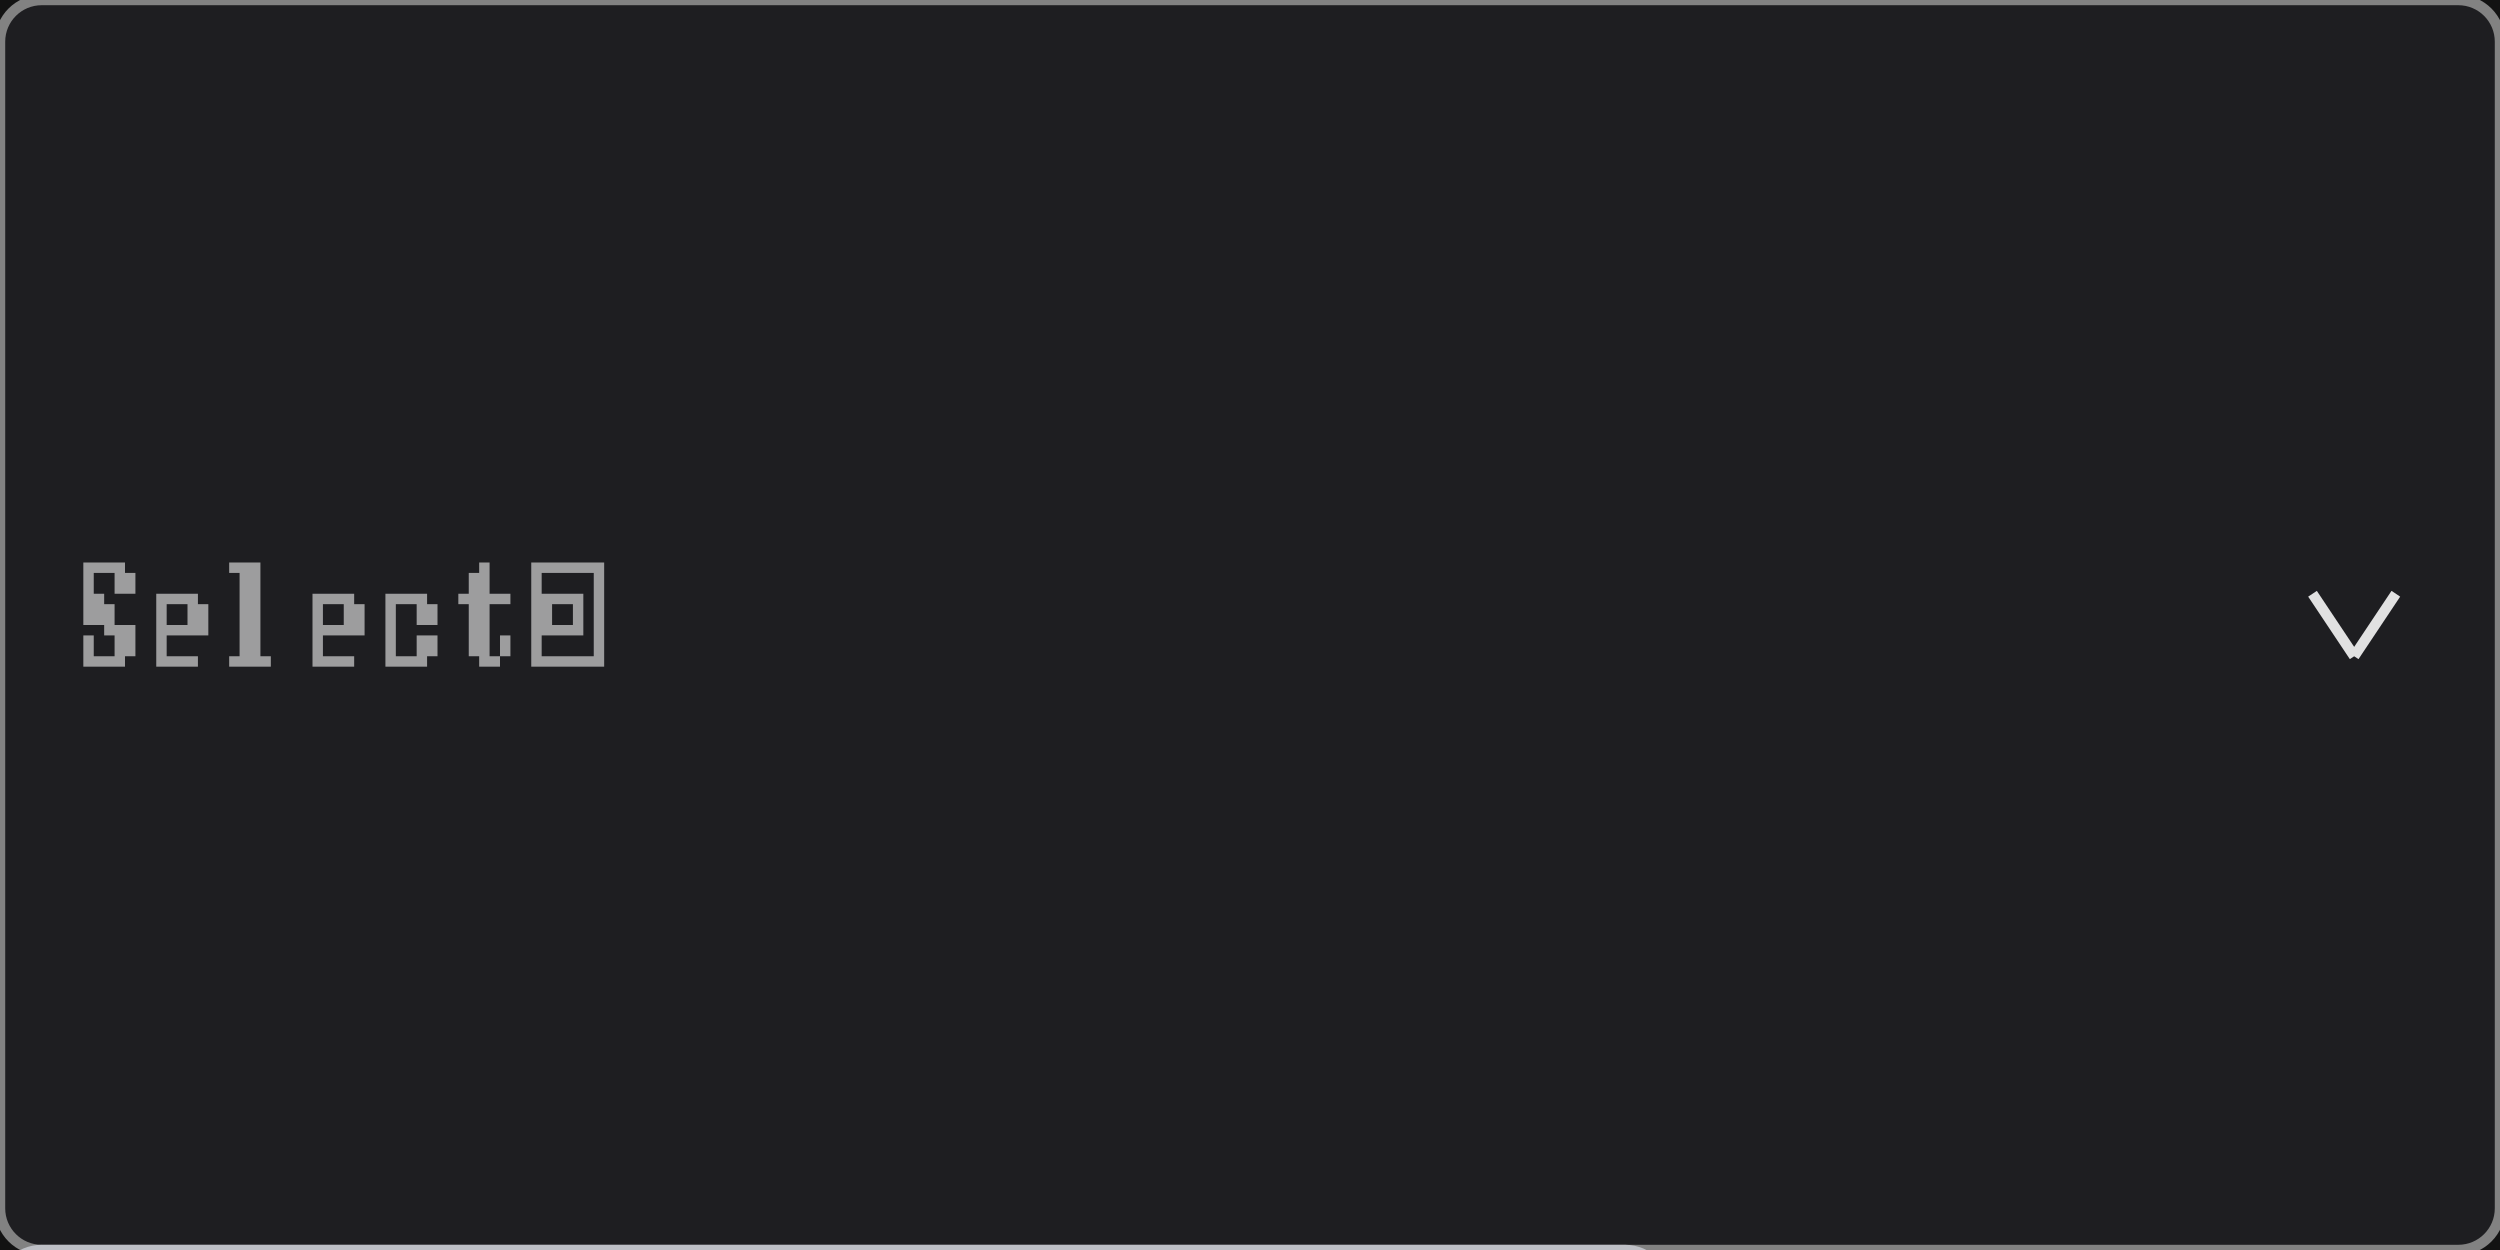
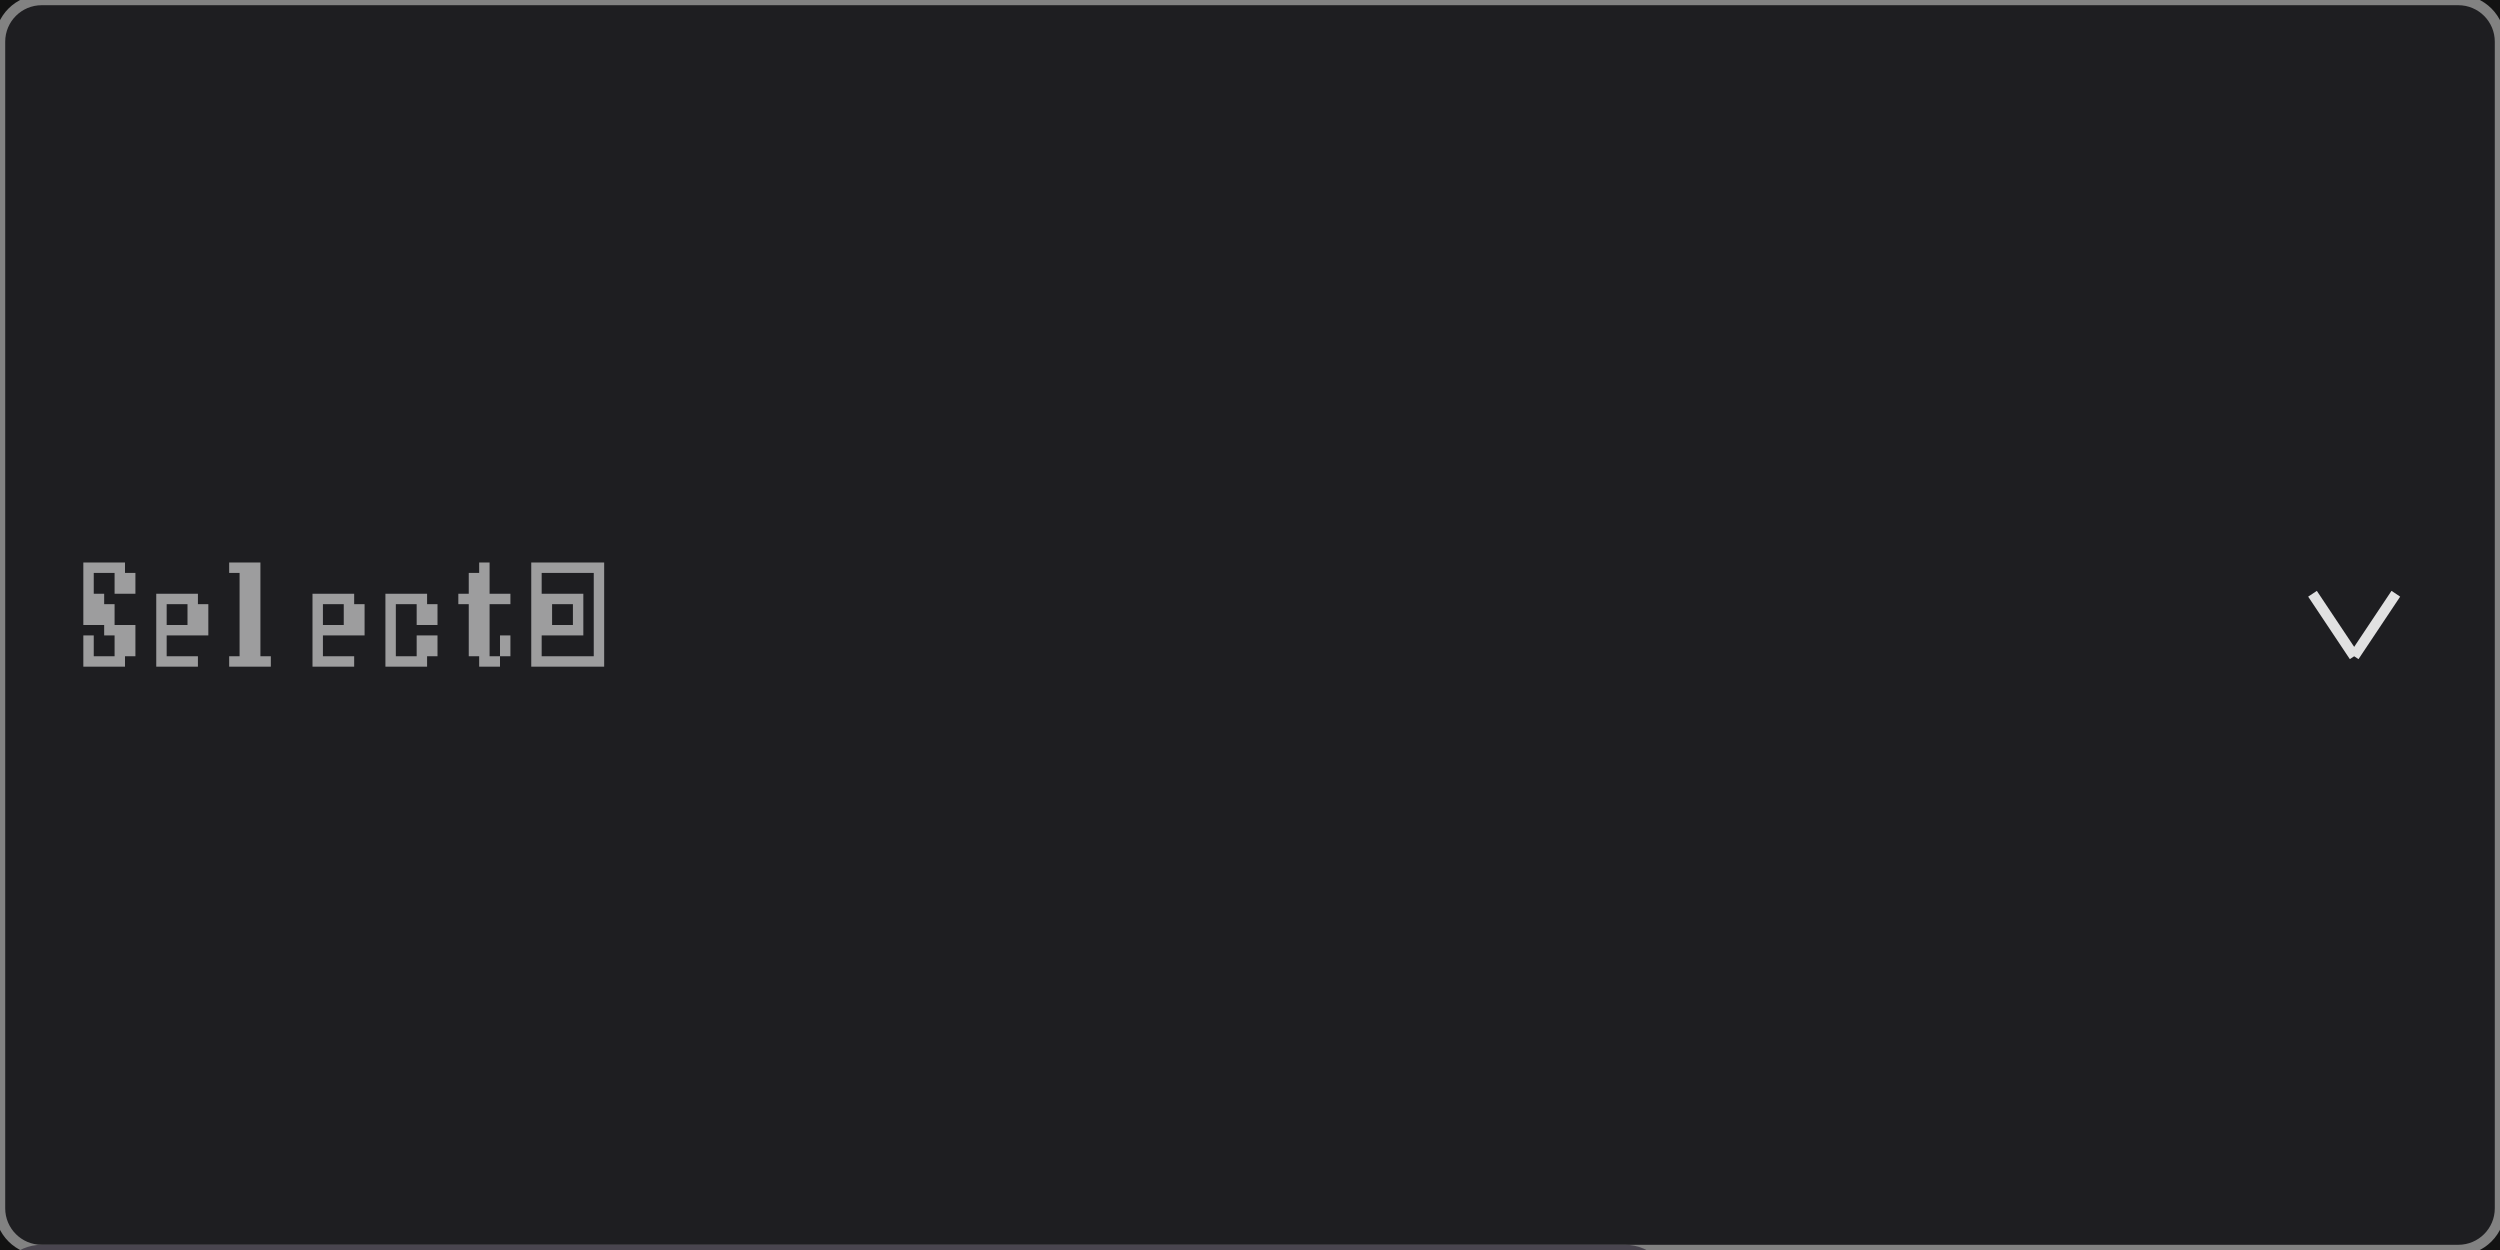
<svg xmlns="http://www.w3.org/2000/svg" width="240" height="120" viewBox="0 0 240 120">
  <rect x="0" y="0" width="240" height="120" fill="rgba(18,18,18,1.00)" />
  <rect x="0" y="0" width="240" height="120" rx="4" ry="4" fill="rgba(30,30,33,1.00)" />
  <rect x="0" y="0" width="240" height="120" rx="4" ry="4" fill="none" stroke="rgba(130,130,130,1.00)" stroke-width="1" />
  <path d="M8 54h1v1h-1zM9 54h1v1h-1zM10 54h1v1h-1zM11 54h1v1h-1zM8 55h1v2h-1zM8 55h1v2h-1zM11 55h1v2h-1zM12 55h1v2h-1zM8 57h1v1h-1zM8 57h1v1h-1zM9 57h1v1h-1zM8 58h1v2h-1zM9 58h1v2h-1zM10 58h1v2h-1zM10 60h1v1h-1zM11 60h1v1h-1zM12 60h1v1h-1zM8 61h1v2h-1zM8 61h1v2h-1zM11 61h1v2h-1zM12 61h1v2h-1zM8 63h1v1h-1zM9 63h1v1h-1zM10 63h1v1h-1zM11 63h1v1h-1zM15 57h1v1h-1zM16 57h1v1h-1zM17 57h1v1h-1zM18 57h1v1h-1zM15 58h1v2h-1zM15 58h1v2h-1zM18 58h1v2h-1zM19 58h1v2h-1zM15 60h1v1h-1zM15 60h1v1h-1zM16 60h1v1h-1zM17 60h1v1h-1zM18 60h1v1h-1zM19 60h1v1h-1zM15 61h1v2h-1zM15 61h1v2h-1zM15 63h1v1h-1zM16 63h1v1h-1zM17 63h1v1h-1zM18 63h1v1h-1zM22 54h1v1h-1zM23 54h1v1h-1zM24 54h1v1h-1zM23 55h1v2h-1zM24 55h1v2h-1zM23 57h1v1h-1zM24 57h1v1h-1zM23 58h1v2h-1zM24 58h1v2h-1zM23 60h1v1h-1zM24 60h1v1h-1zM23 61h1v2h-1zM24 61h1v2h-1zM22 63h1v1h-1zM23 63h1v1h-1zM24 63h1v1h-1zM25 63h1v1h-1zM30 57h1v1h-1zM31 57h1v1h-1zM32 57h1v1h-1zM33 57h1v1h-1zM30 58h1v2h-1zM30 58h1v2h-1zM33 58h1v2h-1zM34 58h1v2h-1zM30 60h1v1h-1zM30 60h1v1h-1zM31 60h1v1h-1zM32 60h1v1h-1zM33 60h1v1h-1zM34 60h1v1h-1zM30 61h1v2h-1zM30 61h1v2h-1zM30 63h1v1h-1zM31 63h1v1h-1zM32 63h1v1h-1zM33 63h1v1h-1zM37 57h1v1h-1zM38 57h1v1h-1zM39 57h1v1h-1zM40 57h1v1h-1zM37 58h1v2h-1zM37 58h1v2h-1zM40 58h1v2h-1zM41 58h1v2h-1zM37 60h1v1h-1zM37 60h1v1h-1zM37 61h1v2h-1zM37 61h1v2h-1zM40 61h1v2h-1zM41 61h1v2h-1zM37 63h1v1h-1zM38 63h1v1h-1zM39 63h1v1h-1zM40 63h1v1h-1zM46 54h1v1h-1zM45 55h1v2h-1zM46 55h1v2h-1zM44 57h1v1h-1zM45 57h1v1h-1zM46 57h1v1h-1zM47 57h1v1h-1zM48 57h1v1h-1zM45 58h1v2h-1zM46 58h1v2h-1zM45 60h1v1h-1zM46 60h1v1h-1zM45 61h1v2h-1zM46 61h1v2h-1zM48 61h1v2h-1zM46 63h1v1h-1zM47 63h1v1h-1zM51 54h1v1h-1zM51 54h1v1h-1zM52 54h1v1h-1zM53 54h1v1h-1zM54 54h1v1h-1zM55 54h1v1h-1zM56 54h1v1h-1zM57 54h1v1h-1zM51 55h1v2h-1zM57 55h1v2h-1zM51 57h1v1h-1zM52 57h1v1h-1zM53 57h1v1h-1zM54 57h1v1h-1zM55 57h1v1h-1zM57 57h1v1h-1zM51 58h1v2h-1zM52 58h1v2h-1zM55 58h1v2h-1zM57 58h1v2h-1zM51 60h1v1h-1zM52 60h1v1h-1zM53 60h1v1h-1zM54 60h1v1h-1zM55 60h1v1h-1zM57 60h1v1h-1zM51 61h1v2h-1zM57 61h1v2h-1zM51 63h1v1h-1zM51 63h1v1h-1zM52 63h1v1h-1zM53 63h1v1h-1zM54 63h1v1h-1zM55 63h1v1h-1zM56 63h1v1h-1zM57 63h1v1h-1z" fill="rgba(157,157,158,1.00)" />
  <line x1="222" y1="57" x2="226" y2="63" stroke="rgba(225,225,225,1.00)" stroke-width="1" />
  <line x1="226" y1="63" x2="230" y2="57" stroke="rgba(225,225,225,1.00)" stroke-width="1" />
-   <rect x="0" y="120" width="160" height="52" rx="4" ry="4" fill="rgba(255,255,255,1.00)" />
-   <rect x="0" y="120" width="160" height="52" rx="4" ry="4" fill="none" stroke="rgba(190,192,198,1.00)" stroke-width="1" />
-   <path d="M8 138h1v1h-1zM9 138h1v1h-1zM10 138h1v1h-1zM11 138h1v1h-1zM9 139h1v2h-1zM10 139h1v2h-1zM9 141h1v1h-1zM10 141h1v1h-1zM9 142h1v2h-1zM10 142h1v2h-1zM9 144h1v1h-1zM10 144h1v1h-1zM9 145h1v2h-1zM10 145h1v2h-1zM8 147h1v1h-1zM9 147h1v1h-1zM10 147h1v1h-1zM11 147h1v1h-1zM17 138h1v1h-1zM16 139h1v2h-1zM17 139h1v2h-1zM15 141h1v1h-1zM16 141h1v1h-1zM17 141h1v1h-1zM18 141h1v1h-1zM19 141h1v1h-1zM16 142h1v2h-1zM17 142h1v2h-1zM16 144h1v1h-1zM17 144h1v1h-1zM16 145h1v2h-1zM17 145h1v2h-1zM19 145h1v2h-1zM17 147h1v1h-1zM18 147h1v1h-1zM22 141h1v1h-1zM23 141h1v1h-1zM24 141h1v1h-1zM25 141h1v1h-1zM22 142h1v2h-1zM22 142h1v2h-1zM25 142h1v2h-1zM26 142h1v2h-1zM22 144h1v1h-1zM22 144h1v1h-1zM23 144h1v1h-1zM24 144h1v1h-1zM25 144h1v1h-1zM26 144h1v1h-1zM22 145h1v2h-1zM22 145h1v2h-1zM22 147h1v1h-1zM23 147h1v1h-1zM24 147h1v1h-1zM25 147h1v1h-1zM30 141h1v1h-1zM30 141h1v1h-1zM33 141h1v1h-1zM34 141h1v1h-1zM30 142h1v2h-1zM30 142h1v2h-1zM31 142h1v2h-1zM32 142h1v2h-1zM33 142h1v2h-1zM34 142h1v2h-1zM35 142h1v2h-1zM30 144h1v1h-1zM30 144h1v1h-1zM31 144h1v1h-1zM32 144h1v1h-1zM33 144h1v1h-1zM34 144h1v1h-1zM35 144h1v1h-1zM30 145h1v2h-1zM30 145h1v2h-1zM32 145h1v2h-1zM34 145h1v2h-1zM35 145h1v2h-1zM30 147h1v1h-1zM30 147h1v1h-1zM34 147h1v1h-1zM35 147h1v1h-1zM37 141h1v1h-1zM38 141h1v1h-1zM39 141h1v1h-1zM40 141h1v1h-1zM41 141h1v1h-1zM37 142h1v2h-1zM37 142h1v2h-1zM37 144h1v1h-1zM38 144h1v1h-1zM39 144h1v1h-1zM40 144h1v1h-1zM40 145h1v2h-1zM41 145h1v2h-1zM37 147h1v1h-1zM37 147h1v1h-1zM38 147h1v1h-1zM39 147h1v1h-1zM40 147h1v1h-1z" fill="rgba(40,44,52,1.00)" />
-   <line x1="146" y1="129" x2="150" y2="133" stroke="rgba(140,144,152,1.00)" stroke-width="1" />
-   <line x1="150" y1="133" x2="146" y2="137" stroke="rgba(140,144,152,1.00)" stroke-width="1" />
-   <path d="M8 164h1v1h-1zM8 164h1v1h-1zM9 164h1v1h-1zM10 164h1v1h-1zM11 164h1v1h-1zM12 164h1v1h-1zM8 165h1v2h-1zM9 165h1v2h-1zM12 165h1v2h-1zM13 165h1v2h-1zM8 167h1v1h-1zM9 167h1v1h-1zM12 167h1v1h-1zM13 167h1v1h-1zM8 168h1v2h-1zM9 168h1v2h-1zM10 168h1v2h-1zM11 168h1v2h-1zM12 168h1v2h-1zM8 170h1v1h-1zM9 170h1v1h-1zM8 171h1v2h-1zM9 171h1v2h-1zM8 173h1v1h-1zM8 173h1v1h-1zM9 173h1v1h-1zM10 173h1v1h-1zM15 167h1v1h-1zM16 167h1v1h-1zM17 167h1v1h-1zM18 167h1v1h-1zM18 168h1v2h-1zM19 168h1v2h-1zM15 170h1v1h-1zM16 170h1v1h-1zM17 170h1v1h-1zM18 170h1v1h-1zM19 170h1v1h-1zM15 171h1v2h-1zM15 171h1v2h-1zM18 171h1v2h-1zM19 171h1v2h-1zM15 173h1v1h-1zM16 173h1v1h-1zM17 173h1v1h-1zM19 173h1v1h-1zM20 173h1v1h-1zM22 167h1v1h-1zM22 167h1v1h-1zM24 167h1v1h-1zM25 167h1v1h-1zM26 167h1v1h-1zM22 168h1v2h-1zM23 168h1v2h-1zM24 168h1v2h-1zM26 168h1v2h-1zM27 168h1v2h-1zM22 170h1v1h-1zM23 170h1v1h-1zM26 170h1v1h-1zM27 170h1v1h-1zM22 171h1v2h-1zM23 171h1v2h-1zM22 173h1v1h-1zM22 173h1v1h-1zM23 173h1v1h-1zM24 173h1v1h-1zM32 164h1v1h-1zM31 165h1v2h-1zM32 165h1v2h-1zM30 167h1v1h-1zM31 167h1v1h-1zM32 167h1v1h-1zM33 167h1v1h-1zM34 167h1v1h-1zM31 168h1v2h-1zM32 168h1v2h-1zM31 170h1v1h-1zM32 170h1v1h-1zM31 171h1v2h-1zM32 171h1v2h-1zM34 171h1v2h-1zM32 173h1v1h-1zM33 173h1v1h-1zM37 167h1v1h-1zM38 167h1v1h-1zM39 167h1v1h-1zM40 167h1v1h-1zM41 167h1v1h-1zM37 168h1v2h-1zM37 168h1v2h-1zM37 170h1v1h-1zM38 170h1v1h-1zM39 170h1v1h-1zM40 170h1v1h-1zM40 171h1v2h-1zM41 171h1v2h-1zM37 173h1v1h-1zM37 173h1v1h-1zM38 173h1v1h-1zM39 173h1v1h-1zM40 173h1v1h-1z" fill="rgba(40,44,52,1.00)" />
-   <line x1="146" y1="155" x2="150" y2="159" stroke="rgba(140,144,152,1.00)" stroke-width="1" />
-   <line x1="150" y1="159" x2="146" y2="163" stroke="rgba(140,144,152,1.00)" stroke-width="1" />
+   <rect x="0" y="120" width="160" height="52" rx="4" ry="4" fill="rgba(30,30,33,1.00)" />
+   <rect x="0" y="120" width="160" height="52" rx="4" ry="4" fill="none" stroke="rgba(73,69,79,1.00)" stroke-width="1" />
+   <path d="M8 138h1v1h-1zM9 138h1v1h-1zM10 138h1v1h-1zM11 138h1v1h-1zM9 139h1v2h-1zM10 139h1v2h-1zM9 141h1v1h-1zM10 141h1v1h-1zM9 142h1v2h-1zM10 142h1v2h-1zM9 144h1v1h-1zM10 144h1v1h-1zM9 145h1v2h-1zM10 145h1v2h-1zM8 147h1v1h-1zM9 147h1v1h-1zM10 147h1v1h-1zM11 147h1v1h-1zM17 138h1v1h-1zM16 139h1v2h-1zM17 139h1v2h-1zM15 141h1v1h-1zM16 141h1v1h-1zM17 141h1v1h-1zM18 141h1v1h-1zM19 141h1v1h-1zM16 142h1v2h-1zM17 142h1v2h-1zM16 144h1v1h-1zM17 144h1v1h-1zM16 145h1v2h-1zM17 145h1v2h-1zM19 145h1v2h-1zM17 147h1v1h-1zM18 147h1v1h-1zM22 141h1v1h-1zM23 141h1v1h-1zM24 141h1v1h-1zM25 141h1v1h-1zM22 142h1v2h-1zM22 142h1v2h-1zM25 142h1v2h-1zM26 142h1v2h-1zM22 144h1v1h-1zM22 144h1v1h-1zM23 144h1v1h-1zM24 144h1v1h-1zM25 144h1v1h-1zM26 144h1v1h-1zM22 145h1v2h-1zM22 145h1v2h-1zM22 147h1v1h-1zM23 147h1v1h-1zM24 147h1v1h-1zM25 147h1v1h-1zM30 141h1v1h-1zM30 141h1v1h-1zM33 141h1v1h-1zM34 141h1v1h-1zM30 142h1v2h-1zM30 142h1v2h-1zM31 142h1v2h-1zM32 142h1v2h-1zM33 142h1v2h-1zM34 142h1v2h-1zM35 142h1v2h-1zM30 144h1v1h-1zM30 144h1v1h-1zM31 144h1v1h-1zM32 144h1v1h-1zM33 144h1v1h-1zM34 144h1v1h-1zM35 144h1v1h-1zM30 145h1v2h-1zM30 145h1v2h-1zM32 145h1v2h-1zM34 145h1v2h-1zM35 145h1v2h-1zM30 147h1v1h-1zM30 147h1v1h-1zM34 147h1v1h-1zM35 147h1v1h-1zM37 141h1v1h-1zM38 141h1v1h-1zM39 141h1v1h-1zM40 141h1v1h-1zM41 141h1v1h-1zM37 142h1v2h-1zM37 142h1v2h-1zM37 144h1v1h-1zM38 144h1v1h-1zM39 144h1v1h-1zM40 144h1v1h-1zM40 145h1v2h-1zM41 145h1v2h-1zM37 147h1v1h-1zM37 147h1v1h-1zM38 147h1v1h-1zM39 147h1v1h-1zM40 147h1v1h-1z" fill="rgba(225,225,225,1.00)" />
+   <line x1="146" y1="129" x2="150" y2="133" stroke="rgba(130,130,130,1.00)" stroke-width="1" />
+   <line x1="150" y1="133" x2="146" y2="137" stroke="rgba(130,130,130,1.00)" stroke-width="1" />
+   <path d="M8 164h1v1h-1zM8 164h1v1h-1zM9 164h1v1h-1zM10 164h1v1h-1zM11 164h1v1h-1zM12 164h1v1h-1zM8 165h1v2h-1zM9 165h1v2h-1zM12 165h1v2h-1zM13 165h1v2h-1zM8 167h1v1h-1zM9 167h1v1h-1zM12 167h1v1h-1zM13 167h1v1h-1zM8 168h1v2h-1zM9 168h1v2h-1zM10 168h1v2h-1zM11 168h1v2h-1zM12 168h1v2h-1zM8 170h1v1h-1zM9 170h1v1h-1zM8 171h1v2h-1zM9 171h1v2h-1zM8 173h1v1h-1zM8 173h1v1h-1zM9 173h1v1h-1zM10 173h1v1h-1zM15 167h1v1h-1zM16 167h1v1h-1zM17 167h1v1h-1zM18 167h1v1h-1zM18 168h1v2h-1zM19 168h1v2h-1zM15 170h1v1h-1zM16 170h1v1h-1zM17 170h1v1h-1zM18 170h1v1h-1zM19 170h1v1h-1zM15 171h1v2h-1zM15 171h1v2h-1zM18 171h1v2h-1zM19 171h1v2h-1zM15 173h1v1h-1zM16 173h1v1h-1zM17 173h1v1h-1zM19 173h1v1h-1zM20 173h1v1h-1zM22 167h1v1h-1zM22 167h1v1h-1zM24 167h1v1h-1zM25 167h1v1h-1zM26 167h1v1h-1zM22 168h1v2h-1zM23 168h1v2h-1zM24 168h1v2h-1zM26 168h1v2h-1zM27 168h1v2h-1zM22 170h1v1h-1zM23 170h1v1h-1zM26 170h1v1h-1zM27 170h1v1h-1zM22 171h1v2h-1zM23 171h1v2h-1zM22 173h1v1h-1zM22 173h1v1h-1zM23 173h1v1h-1zM24 173h1v1h-1zM32 164h1v1h-1zM31 165h1v2h-1zM32 165h1v2h-1zM30 167h1v1h-1zM31 167h1v1h-1zM32 167h1v1h-1zM33 167h1v1h-1zM34 167h1v1h-1zM31 168h1v2h-1zM32 168h1v2h-1zM31 170h1v1h-1zM32 170h1v1h-1zM31 171h1v2h-1zM32 171h1v2h-1zM34 171h1v2h-1zM32 173h1v1h-1zM33 173h1v1h-1zM37 167h1v1h-1zM38 167h1v1h-1zM39 167h1v1h-1zM40 167h1v1h-1zM41 167h1v1h-1zM37 168h1v2h-1zM37 168h1v2h-1zM37 170h1v1h-1zM38 170h1v1h-1zM39 170h1v1h-1zM40 170h1v1h-1zM40 171h1v2h-1zM41 171h1v2h-1zM37 173h1v1h-1zM37 173h1v1h-1zM38 173h1v1h-1zM39 173h1v1h-1zM40 173h1v1h-1z" fill="rgba(225,225,225,1.00)" />
+   <line x1="146" y1="155" x2="150" y2="159" stroke="rgba(130,130,130,1.00)" stroke-width="1" />
+   <line x1="150" y1="159" x2="146" y2="163" stroke="rgba(130,130,130,1.00)" stroke-width="1" />
</svg>
